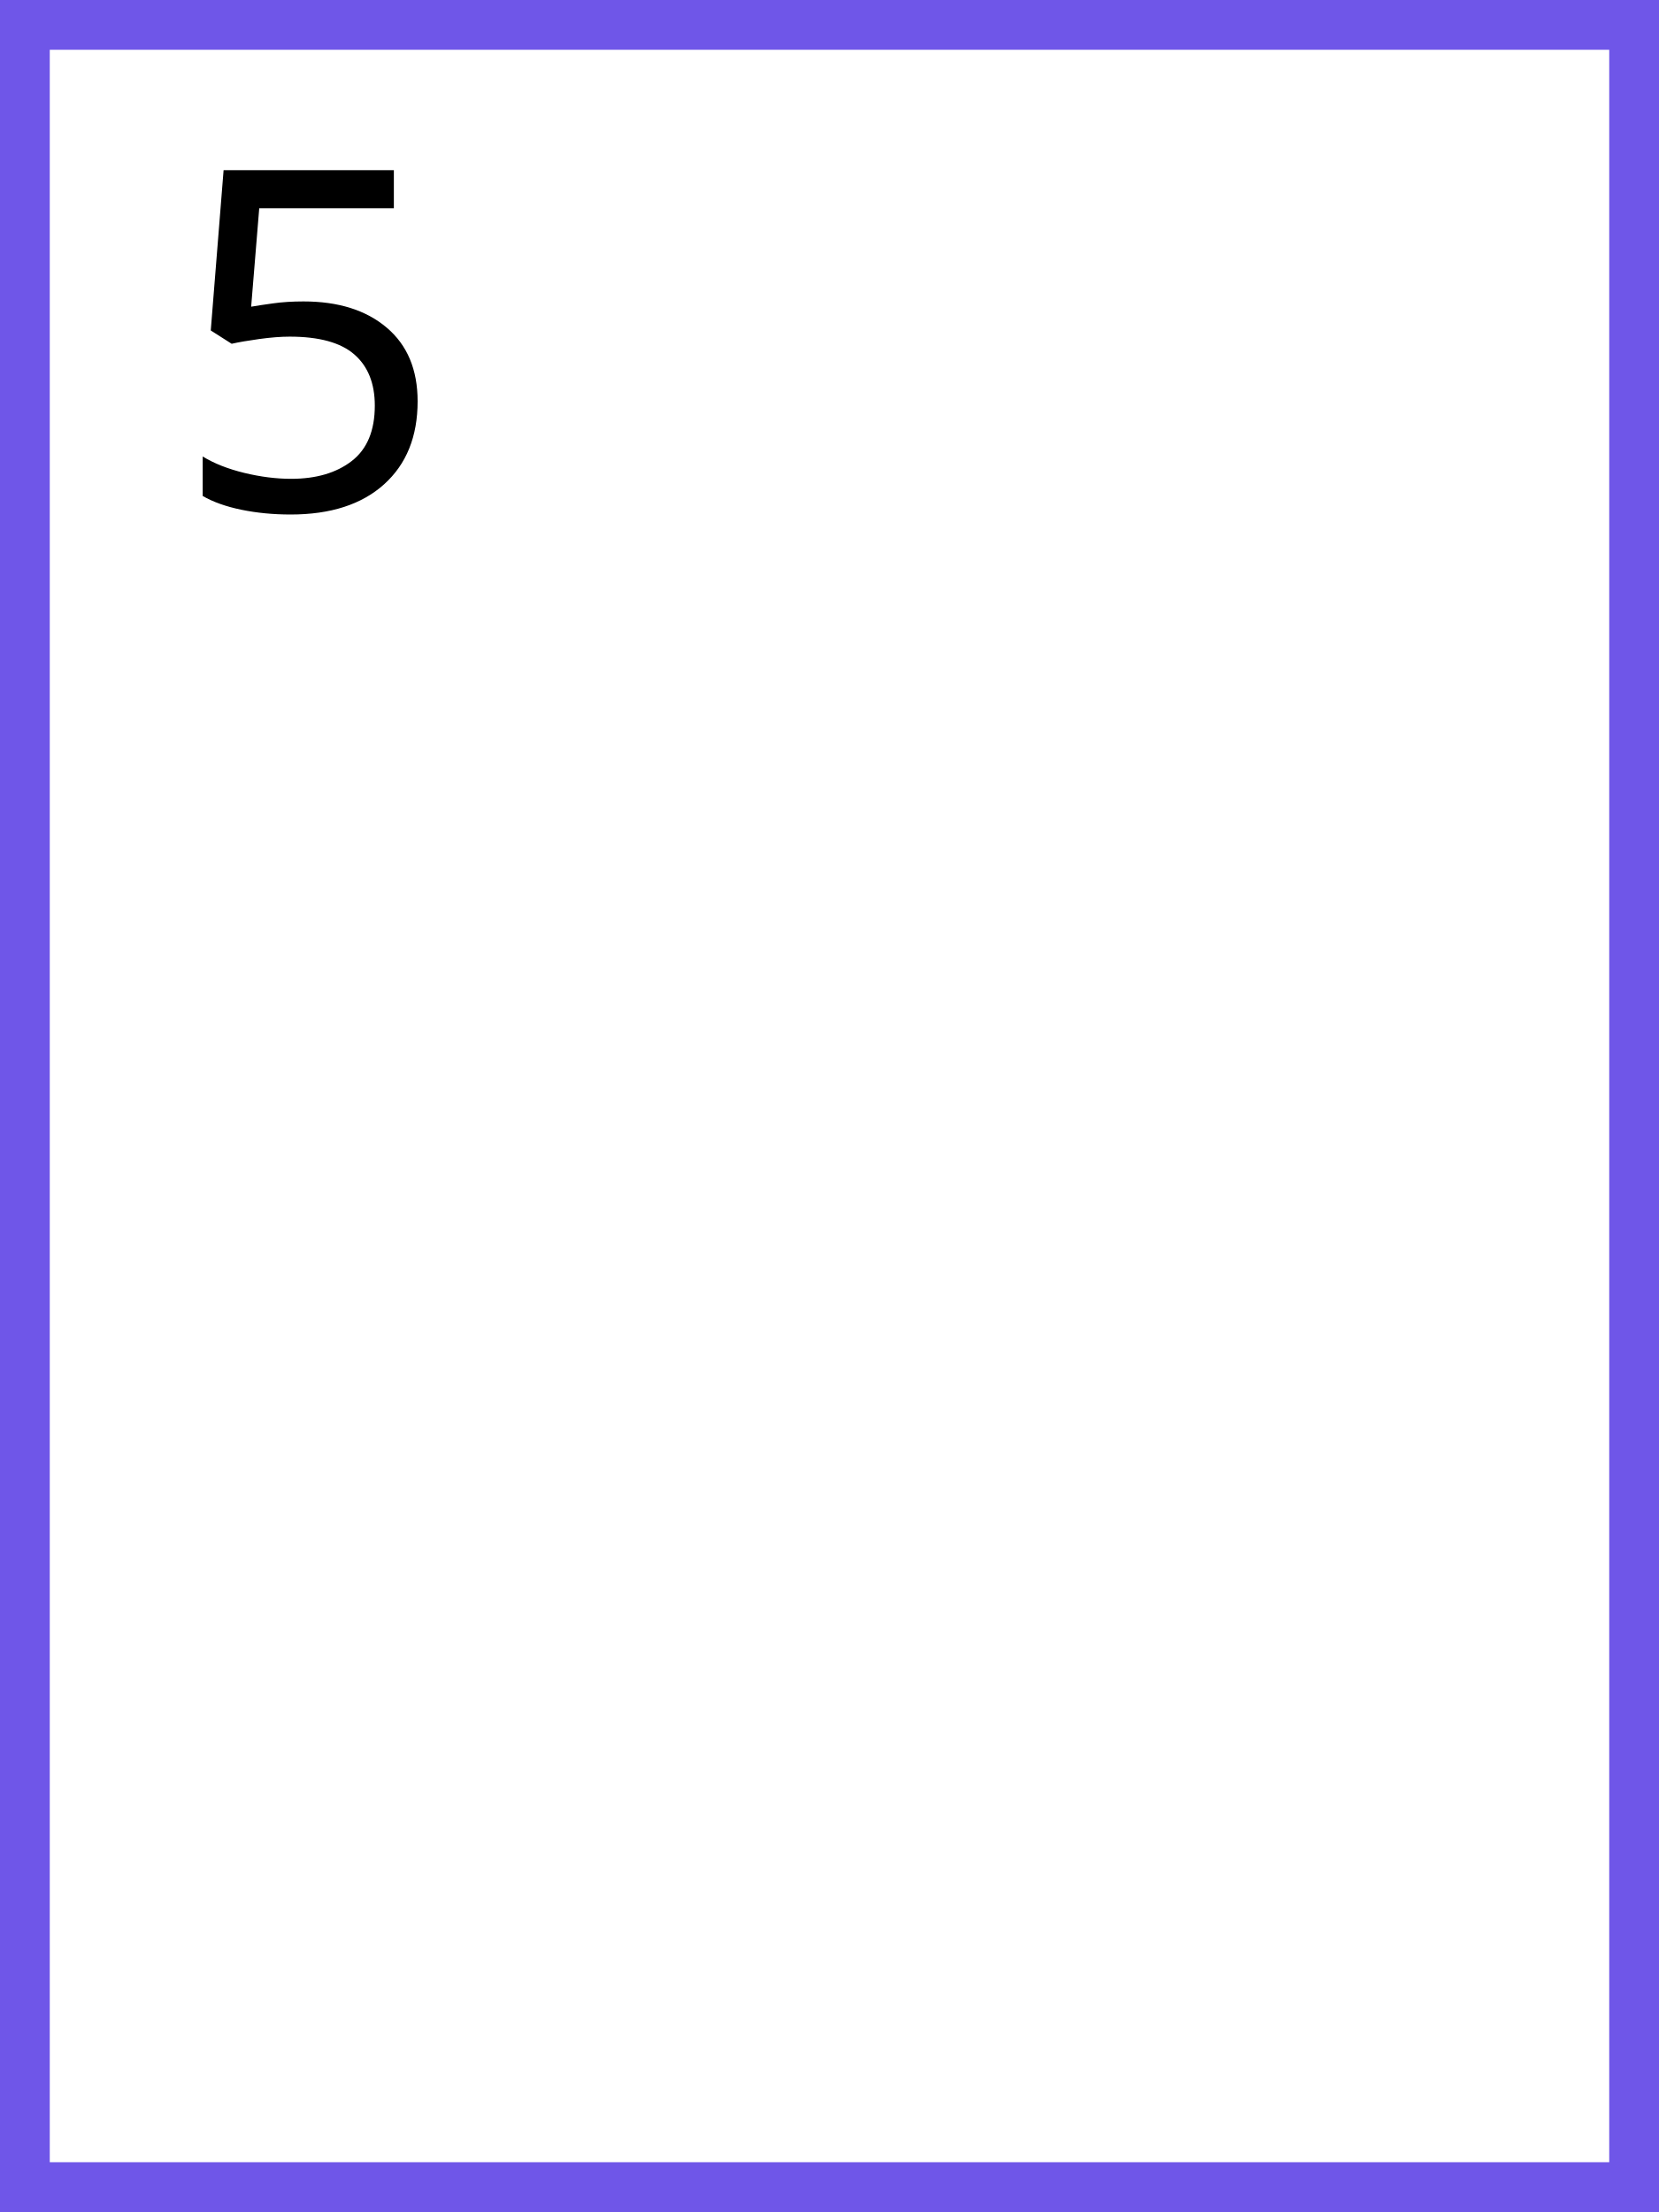
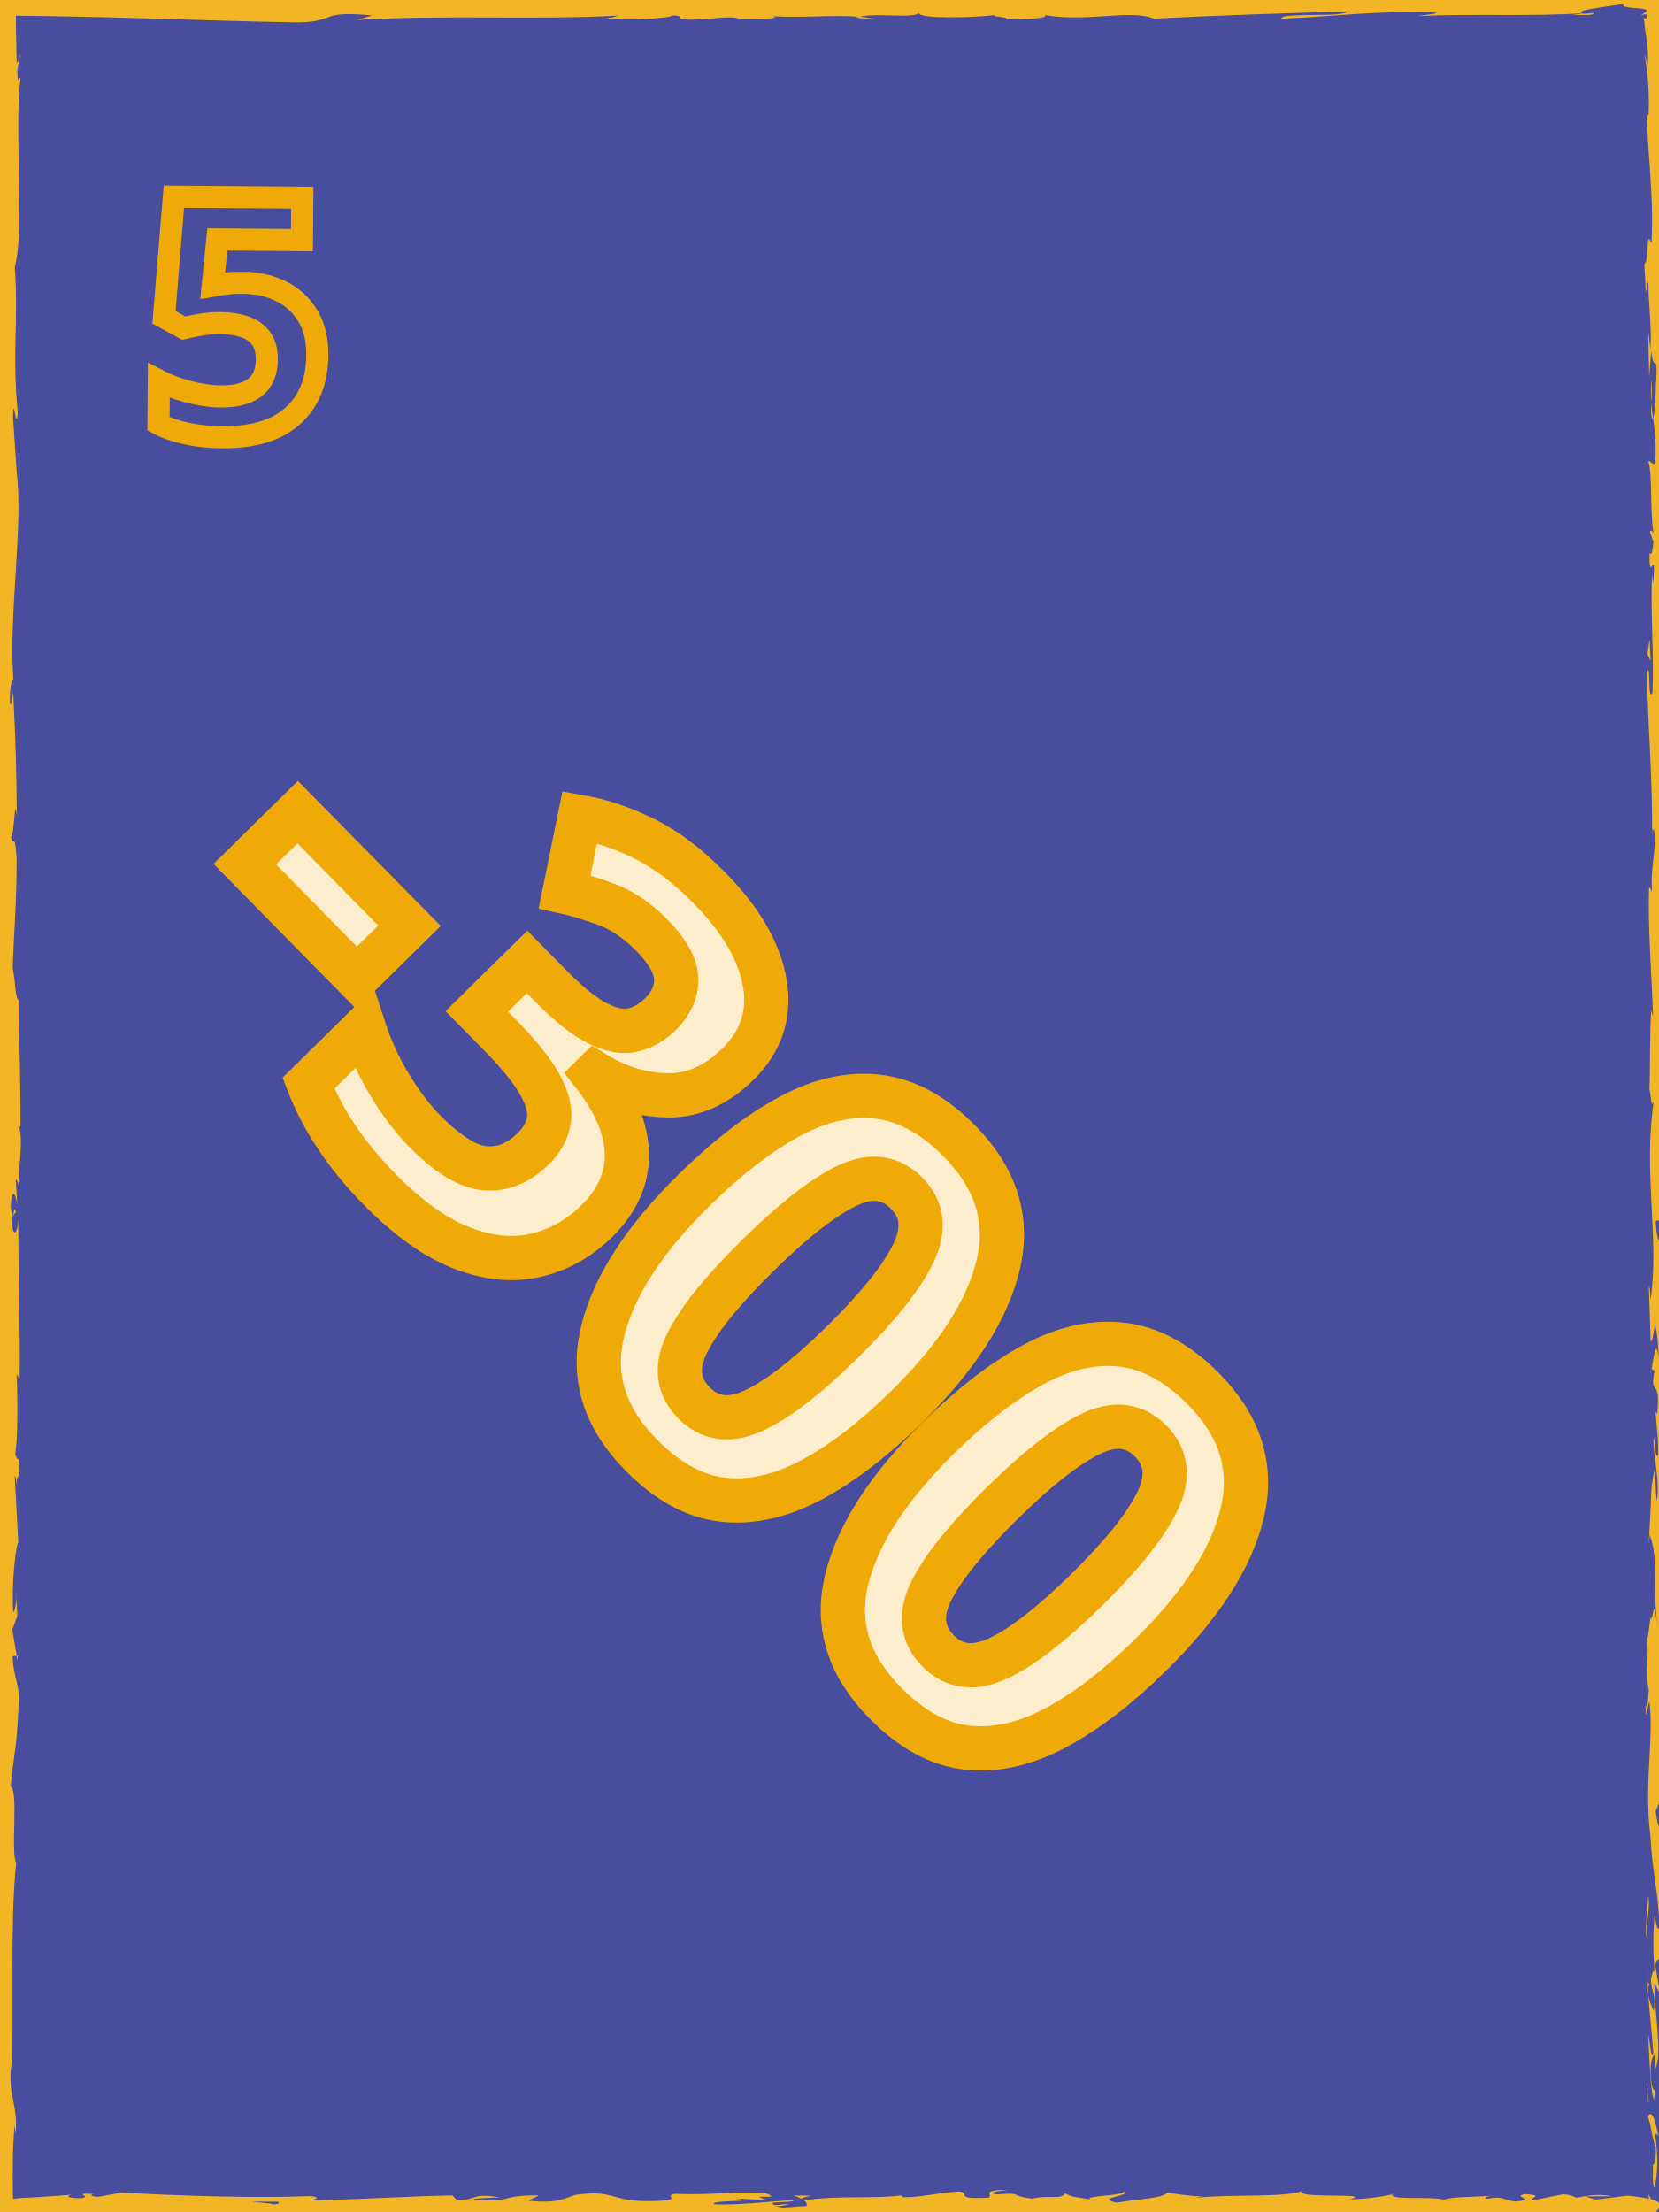
- <svg xmlns="http://www.w3.org/2000/svg" id="Layer_1" data-name="Layer 1" viewBox="0 0 600 800">
+ <svg xmlns="http://www.w3.org/2000/svg" viewBox="0 0 600 800">
  <defs>
-     <style>.cls-1{font-size:172px;font-family:MyriadPro-Regular, Myriad Pro;}.cls-2{fill:#6f56e8;}</style>
+     <style>.cls-1{fill:#484d9e;}.cls-2{fill:#f2b526;}.cls-3{font-size:120px;fill:none;stroke-width:8px;}.cls-3,.cls-4{stroke:#f0aa07;stroke-miterlimit:10;font-family:CenturyGothic-Bold, Century Gothic;font-weight:700;}.cls-4{font-size:220px;fill:#fceecd;stroke-width:16px;}</style>
  </defs>
-   <text class="cls-1" transform="translate(62.46 184.36)">5</text>
-   <path class="cls-2" d="M582,18V782H18V18H582M600,0H0V800H600V0Z" />
+   <g id="BG">
+     <rect class="cls-1" x="9" y="9" width="582" height="782" />
+     <path class="cls-1" d="M582,18V782H18V18H582M600,0H0V800H600V0Z" />
+   </g>
+   <g id="Layer_2" data-name="Layer 2">
+     <path class="cls-2" d="M596.67,800c.43,1.47,1.41.64,1.22-3.42l-1.66-2.88Z" />
+     <path class="cls-2" d="M599.74,772.68c-.8-4.78-2.21-10.29-3.73-7.2,1.59,4.73.92,5.88,2.82,11,.19,4.07-.53,7.09-1.14,6.41.42,1.44-.37,6.31.67,8.5,1.28-5.29,1.33-12,.28-19C599,770.88,599.43,772.33,599.74,772.68Z" />
+     <path class="cls-2" d="M595.75,717.92a27.09,27.09,0,0,0,.43,3.57c-.07-1.13-.13-2.22-.17-3.35A1.69,1.69,0,0,1,595.75,717.92Z" />
+     <path class="cls-2" d="M503.52,793.4c-.07.1,0,.17,0,.25C504,793.51,504.16,793.41,503.52,793.4Z" />
+     <path class="cls-2" d="M595.93,715.76c0-1.12,0-2.26,0-3.41A33.66,33.66,0,0,0,595.93,715.76Z" />
+     <path class="cls-2" d="M286.8,794.08a12.54,12.54,0,0,1,3.29,1.26C289,794.34,299.47,794,286.8,794.08Z" />
+     <path class="cls-2" d="M596.54,717.88a3.48,3.48,0,0,1-.61-2.12c0,.82.05,1.61.08,2.38C596.22,718.34,596.41,718.39,596.54,717.88Z" />
+     <path class="cls-2" d="M362.16,7.06l-11.33-.2C354,7,358.11,7.06,362.16,7.06Z" />
+     <path class="cls-2" d="M5.72,575.2l.17,2.6A10.71,10.71,0,0,0,5.72,575.2Z" />
+     <path class="cls-2" d="M317.2,7.06a42.54,42.54,0,0,0-6.38-1,6.26,6.26,0,0,0-1.31.37Z" />
+     <path class="cls-2" d="M290.11,795.36l0,0Z" />
+     <path class="cls-2" d="M364.74,792c-10.79,0-5.07,1.81-7.36,2.87-12.88.52-6-1.36-10.35-2.31-8,.49-14.21,2.19-20.21,2.11-.45-.3-1.62-.41-.25-.79-8.51,1.47-25.25.07-35.16,1.91a3.63,3.63,0,0,1-1.3-.45c1.61.92,1.86,1.86,1.53,2.53-4.84,0-9,1.17-10.81,0a10.1,10.1,0,0,0,4.61-.83l-5.08.53c-4.56-1.74,6.93-.6,6.93-1.89-9.89.57-21.42,2-29,1.51-1.59-1.7,17.72-.57,7.6-2.08l11.73.65c-9-2.68,7.12.19-1.11-2.68-15.43-.49-17.26.87-32.65.37-3.46.94,1.15,1.4-2.32,2.34-21.87,1.7-17.22-4.27-33.3-2-4.16,1.13-5.78,3.28-17.23,2.15l3.9-1.92c-14.93-.19-8.52,2.76-24.17,1.46,2.78-.75,11.74-.63,9.48-.86-10.13-1.52-7.17,1.09-15,1.09l-1.61-1.7c-15.9.27-33.42,1.49-51,1.8,1-.5,4-1-.13-1.55-22.21.85-47.42-.21-68.85-1.22l-8.18,1.47c-1.91,0-3.54-.66-1.47-1-8.36-.56-.44.93-4.45,1.51-4.75.1-6.28-.85-3.27-1.29-3.43.29-7.53.59-12,.86l-3.43.2-1.75.09-.89.05H8l-.17,0c-.92.12-2,.22-3.08.3l-.13-1.71,0-.91,0-.46,0-.68c0-2.81-.06-5.58,0-8.26,0-5.36.26-10.35.68-14.5l.43,3c.6-12.09-3-13.64-1.64-24.85l.26,2.15c.64-26.24-.7-55.24,1.51-75.27-2.11-3.8.94-26-2-27.65,1.46-15,2-10.7,3-31.8C6.8,608.74,4.82,606,4.52,599l1.54-.17-1.62-9.46,1.84-5-.39-6.54c-.09,2.61-.69,5.54-1.14,5.14-.69-10.21,1.08-24.89,1.87-25.14L5.31,533.65c.62.54.84,4.58,1.23,7.78-1.57-12.89,1.62-2.34.18-14.16-.35,1.59-.91-.85-1.23-1.12.94-5.89.94-19.3.55-29.21l1.06,1.9c.27-17.92-.51-37.77-.49-57.87-.49,7.21-2.33,5.55-2.51-.34l1.63-2.36c-1-3.81-.62,6.16-1.85-1.66.19-7.51,1.85-5.05,2.38-.73l-.56-9.14c.48-.53.74,1.61,1.36,2.17-1-3.75,1.64-15.76-.12-21.17l.48-.51c0-20.1-.54-29.22-.62-45.59-1.41-.32-1.1-6.72-2.24-11.6C5,338,6.12,324.65,6,310.16c-.7-10.19-1.19-3-2-7.56,1.28-.75,1.16-15.23,2.08-7.72-.2-17.4-.25-22.22-1.29-44.22-.53,2.38-.75,5.07-1.19,3.68-.21-4,.54-9.09,1.15-8.51l.13,1c-1.92-24.7,3.74-57,1.07-76.68l.13,1.11-1.39-20.4c.22-9.38,1,5.63,1.75-1.31-2.13-22,.31-34.77-1.11-52.89C9.08,82.69,5,47,7.45,28l-.89,1.09c-.88-4.89.5-5.92.71-9.52-.69.51-.8,5.3-1.28,2.26-.1-3.59-.16-7.2-.21-10.84,0-1.75,0-3.52-.07-5.3l7.41.07L26.35,6c8.84.17,17.73.41,26.63.66,17.8.52,35.64,1.12,53.2,1.45,15.55.24,8.82-4.6,28.42-2.48L129,7.26c31.37-2,64.13.07,94.84-1.61C222,6,222,6.53,219,6.52c6.48,1.2,24,.06,24.09-.92,4.78.11,1.11.88,4,1.38,6.51.71,16.33-1.53,19.79-.34.58.2-1.83.39-3,.49,4.24-.59,19.75.14,15.69-1.24,11.52.66,22-.62,31.23.2,6-1.54,19.73.75,21.63-1.44-.82,2.26,20.21,1.82,27.49.76-2.44.68,6.34.71,3.48,1.65,8.32,0,15.94-.45,14.49-1.61,15.31,2.71,30.79-2.18,39.41,1.29,24.7-1.21,47.56-2,69.78-2.57-.81,2.26-24.56.23-23.61,2.6,21.08-.93,33.24-2.87,54.14-2.32,5.41.3-3.08,1-4.9,1.36,21-.93,40.71.2,59.45-1,0,.21-2.07.44-4,.61,3.69-.08,8.58.33,8.17-.7l-3.6.28c-5.9-1.49,14.66-3.11,15.32-3.89-1.56.73-1.19,1.15.09,1.41a23.35,23.35,0,0,0,2.49.31l1.42.11,1,.1c1.28.14,2.36.31,2.5.67.08.18-.08.41-.47.71s-1,.67-1.69,1.14a13.14,13.14,0,0,0,1.51-.45.61.61,0,0,0,.92-.16,3.24,3.24,0,0,1-.48,1.77c-.22.22-.51,0-.9-.31.07.47.14.89.23,1.27l.06.29,0,.13c0,.12,0,.24,0,.36l.13,1.32c.18,1.61.37,2.63.54,3.62a49.39,49.39,0,0,1,.59,9.79c-.5,0-.69-2.46-1.27-3.7a98.61,98.61,0,0,1,1.52,22.29c-.3-.61-.69.57-.69-2.45C595.78,56.7,598.21,69,597.28,88c-2.16-5.63-.71,6.49-2.58,7.5l.56,10.26.9-4.11c0,9,1.33,16.93.72,24.65l-.77-6.68.35,16.85.71-9.54c1,9.1,2.36-1,1.84,11-.19-2.43,0,9-1.12,13.68v0a69.87,69.87,0,0,1,.75,15.66c-.59,1.73-2.06-1.39-2.46-.26,1.56,4.38.43,21.05,2.1,26.6-.39-1.85-1.37-1.95-1.57-1.34l1.26,3.68c-.4,4.17-.6,4.78-1.38,4.1-.23,12.52,2.37-4,1.35,10.88a27.67,27.67,0,0,1-.49-3c-.53,14.93.81,28.85.18,42.56-1.87,4.05-.46-12-2-7.35.34,19.78,2.25,41,1.81,60.09l.21-3.56c2.65,2.65-1.31,14.25-.06,23.93-.2-2.37-1.48-3.11-1.18-2.47-.43,13.11.65,26.8,1.49,46.66l-.69-2.46c-.6,7.72-.35,20.34-.66,28.69.68,2.47.57,7.24,1.56,4.34-3.88,25.73,2.08,49.08-1.15,71.9,0-2.72-.59-6.5-.6-4.33l.63,19.44c1.16-1.53.7-2.55,1.6-6.63a59.3,59.3,0,0,1,1.22,12.77c-.77-8.75-1.86.07-2.5,3.85.35-.63.74.66,1.1.34-2,10.16,2.33,1.7.94,15.57l-.61-.73c.31,5.19,1.12,10,.94,15.56-1.33,2.33-.62-5.52-1.72-5.88.08,7.86,2.53,15.51,1.2,22.63-.37-3.34-.38-8.14-.75-11.48-1.57,7.75-1.17,8.65-1.42,14.4l0-.56-.71,13.31.42-3.39c3.49,9.83.64,20,2.92,33.28-2.16-12.88-1.25-2.13-2.76-3.12-.42,3.39-.9,8.53-1.32,7.06,1.22,6.27-1,10.46.82,19.3-.49.39,0,6.7-1.27,5.29.38,8.14.85-1.93,1.46-1.24,1.67,12.55-2,29.5.27,47.55.94,15.57,2.58,18.45,3.4,32.9-.78,4.87-1.78-4-1.78-4a118.21,118.21,0,0,0,0,21.2c-.43-1.5-.79.05-1.34,2.31.13,5.95,1.78,4,1.06,11.82a27.19,27.19,0,0,1-2-5.94c.45,7,1.36,13.93,1.8,21.19-.85,1.92-1.29-4.38-1.84-6.94.38,8.16.77,21.13,2.11,23.65l.48-5.23c.07,3-1.15,1.53-1.4-.66-1.05-7,.47-10.08,1-10.48l.31,5.17c2.86-5.31-.46-20.76-.29-31.16l2.08,4.33-1.73-10.67c.54-2.27,1.7-3.82,2,1.32,1-7.46-.74-6.61.41-13,.18-.71.28-.39.36.26l-.62-7.28c.44,1.43,1.47-1.22,1.17,3.26,1.2-13.08-1.56-21.09,0-26l.12,1.1c-.7-18.15-1.52-1.76-3.31-15.37l3.76-9.16L601.06,644c.05-1.87.16-5.57.78-4.89-1.05-7-.67,1.19-1.66-2.85,1.4-9-.65-24.85,1.79-26.88-1.16-3.24-.9,8.61-1.71-1,2.62-2.74-.44-11.12.76-19.35,1.35,2.53.63,10.33,1.84,2.09-2.29-5,.5-16,.06-23-1.82-.32-.76-15.1-1.36-26.75.61.74,1-21.93,1.65-32.77l.31.32c-1.84-2.1-1.49-13.28-1.87-21.42,1.1.32,1.53,1.78,2,6.19v-7.65c-.59-1.8-.9-4.19-1.11-9.16l1.38,1.93c-.08-10.19-1.62-20.52-.7-33.63-1.28-.73-3.57,10.43-4.42-3.43.69-.52,1.87-1,2.16,2.6a32.1,32.1,0,0,1-.28-6.63l1.16,5.54c.51-6-1-3.12-.86-7.9,1,.1.7-3.53,1.48-2.84.1,1.21-.4,4.16,0,6,.18-5.39.77-11.89,1.51-14-.56.47-1.33,0-1.45-3.94-.08-10.19,1.18-3.49,1.69-9.43-.68-2.47,0-9-1.45-9.14a9.15,9.15,0,0,1,1.1-4.68c-.65-5.27-.19-24.63-1.76-18.69L602,380c0-.26,0-.56-.07-.87v0c-1.47-17.28.84-35.89.21-53l.49,0c-.56-10.24-.33-22.78-1.4-30.09,0-3,.91-7.15,1.49-5.85-.37-7.83-.92-8.71-.11-20,.86,7.87.77-2.71.63,8.06.43-10.16,1.22-12.46-.13-23.38,1.27,3.72,1.59-7.65,1.22-12.49l-.91,7.13c-.18-5.44-.07-10.19,0-15l1.66,2.61c2-20.81-3.44-37.52-.06-53.36-1.16-5.5-.81,11.3-2.18,6.38.23-9.57,2.62-19.54,2.62-22.54.92-13.11-2.43-12.23-1.8-25.95-.59,1.76-2.18,3.41-2.73-6.84.21-9.58,2.48-11.77,3-5.72.05,2.29-.14,3.4-.34,3.3.22,3.1.47,7.16,1.11,3.37l-.59-1.25c.61-4.75.54-17.92,1.52-14.83-.57-7.23-1-3.09-1.28,2.27.85-12.28,0-19.19.6-31.83-.33,2-1,3.86-1,1.86.74-18.55-1.13-8.17-1.39-20.73.91-7.14,2.16,2.55,1.41-10.09.61-7.73,1.57-1.64,2,1.43-1.14-11.52.76-21.53,1-28.11l.47,6.07c-.28-3.63-.27-6.61-.27-9.63L606,34.31c.21-3.56.22-6.58.71-6.51-.78-3.68-2,2.81-3-4.48a80.84,80.84,0,0,0,.1-9.22,41.89,41.89,0,0,1,.11-4.35,9.58,9.58,0,0,1,.25-1.57,5.41,5.41,0,0,1,.47-1.47c0,1.13-.05,2.1-.07,3,0,.7,0,1.29,0,1.79a12.12,12.12,0,0,0,.11,2c.12.75.35.47.59.12.5-.7,1.09-1.69,1.22,4.64a69,69,0,0,1,0-9c.18-.54.33.5.42,1.48.09-.93.16-1.76.22-2.52s0-1.32.07-1.93,0-1.24,0-1.81c.05-2.3,0-4.08,0-5.48a23.58,23.58,0,0,0-.73-5.39c-1.78.31-3.62.64-6.43.9-1.4.13-3,.23-5,.31l-3.2.09c-.74,0-1.55,0-2.45,0,1.89-.88-3.43-1.68-5.85-1.49,6,0,2.86,1.48-2.62,2.16-9.5-.69-10.33.51-15.31.43l5.68.33c-1.92.89-6.67.77-13.3,1.05-.56-.69,6-.48,3.66-.78C554.2-1.85,544.94-5,534.68-4c-4.75-.6-.46-1.66-4.63-2.07-11.49,1.15-12.45-1.22-24.53-.27,3.48,1.2,4.09.91-4.42,2.07L521-5.09,508.22-3.36c6,0,12.65-.75,16.24-.54-6.07,1-5.45.67-2.58,1.66-8.2-1.79-16.26,1.05-25.74-.16l.29-3c-14.26-1.31-25.33,1.52-43.83.78l5.94.51c-2.48,1.17-11.42.16-17.42.64.56-1-3.19-1.35-5.74-2,.31.73-13.55-.07-15.23,1.9l-8.26-1.3C396.94-5.32,394.83-2,380.46-2.31c4.33-1.07-2.2-1.77,7.43-2.54-4.8,0-9.11-.19-9.19.49C375.9-5,365.4-3,361-4c-2,.43-2.68,1.46-8.07,1.38-.58-.2,0-.49,0-.49,0,.49-8.43.67-3.72,1.76-14.77-3.08-41.3.22-54.16-2.42-10.47.33-23.08.65-32.58.72.61-.3,0-.49,1.83-.39-13.11-.92-8.06,2.83-23,1.81-7.62-1.6,7.92-.86,3.17-1.47-2.07-3.25-18,.44-28-1.45l2.43-.19c-7.67-1.11-18.72,1.23-31.26,1,0,0,.61-.29.08-.49C179.13-2.54,162.9-2,150.84-1.53c3.76-1.27,5.48-.67,3.19-2-5.4.18,1.59,2.07-9.2,2.43-3.51-.69-11.3-1.3-12.33-2.68l10.18-.08c-5.22-1.78-13.18.07-18.54-.24l.69-.78c-15.6.25-15.82,2.21-32.59,2.07L94-2.18c-9.16,2-7.68-1.09-16.82.36l-2.77-2c-6,.48-21.17,1.91-32,2.28C48.52-3,61.2-3.73,69.05-4.6c-6,0-20.36.15-23.49,1.12C48-3.67,51-4.15,53.41-3.85q-11,2.33-29,2.28c.69-1.25-2.4-1.79-7.17-2-2.38-.13-5.19-.19-8.16-.23L-4-4c0,2.37-.1,4.7-.15,6.93,0,1.13-.08,2.24-.12,3.32,0,.54-.05,1.08-.07,1.6,0,.2,0,.4,0,.6l0,.5a28.86,28.86,0,0,1-1.09,6.4c1.42,21.12-.6,41.9-.37,66.51,3-8.72.08,7.19,3.14,5.68.19,5.73.14,7.92,0,8.43l-1.83,17.37c-.89,4.12-.67-5.45-1.36-4.92C-6.22,121-7.28,113.68-8.09,122c1.09-1.71,1.57,4.36,1.15,11.52l1.41-10.08c1.63,17.54-2.57,15.16-1,32.84l-1-5.59c.57,9.07,0,33.47,2.44,42.36-.35,1.61-1.19,3.72-1.41-.27-.37,21.68,2.61,48.27,1.1,65.12l-.75-1.65c.22,4.05,1.41,7,.66,12.11-.31-.26-.75-1.63-.79.24.25,2.14,1.31,10.75.87,16.11l-.84-4.58c-1,21.14,2.05,32.45,2.56,50.19-2.2-.05-2.92,16.59-3.27,24.9l-.31-.29c-.28,24.62,1.82,41.83,2.68,64.63-2.39,14.16-1,48-2.34,70.71.4-3.48,1.72.56,1.94,4.61-.45,5.34,1.53,14.76-.49,13.91l0-1.9c-2,4-1.46,15-1.51,23.56l2.64,1.41c-3.84,22.41,1.41,58.72-2,70.95.66,5.41.65,12.11,1.31,17.47L-6.36,620c-.36,15-.54,22.46-.2,41l-1-3.78c-.09,10.45,4.09,13.19,4.17,22.83l-2.11,2.9c0,18.22-1.83,36.67.09,54.68-.31-.3-.92-.83-1-3.78,0,8.58-1.43,33.18,1.47,30.07-.94.1-1,4.8-.69,10.71.14,2.95.38,6.2.62,9.33.13,1.57.26,3.1.38,4.55.06.73.12,1.43.18,2.11s.11,1.17.16,2.27l-.35-.58a2,2,0,0,0-.34-.51l-.7-.77c.06.27.11.52.16.77a3,3,0,0,1,.08.51c0,.2.06.4.08.59.11.76.2,1.47.3,2.15.18,1.26.35,2.39.51,3.45.3,2,.55,3.63.75,5.37,2-.2,4.13-.36,6.69-.5l8.3-.38c2.75.18,2.41,1.12-1.24.76,9.16.73,7.14-1.32,18.25-.58L24,804c9.43.11,8.68-.37,13.87-1.4,5.92-.56,17.88.35,19.27,1.61,1.27-.77,6.43-1.8,12-1.44.74.48-1.28.78-2.3.92,15.77.95,23.44-1.62,34.28-.25.22.46.93.69,1.83.83-12.52,0-22.6-.11-21.66-.21,0,1.28,10.11,1.51,2.07,3.28,8.12-1,22-3.07,31.86-2.47a6,6,0,0,1,1.3.45l-1,.14a36.86,36.86,0,0,0,6.23-.2c3.15.21,5.15.36,8.17.38,1.16,1.06,11.59.57,16.64.63-.42-1.41,6.18-1.18,0-2.34.8.1-1,.16-4.31.22-.76,0-1.65.07-2.15.15l.35-.13-12.54.1a40.26,40.26,0,0,1,13.72-.54c2.59-.9,5.44-1.83,7-2.26,6.91,2,20.21,3,22.06,4.22,15.4-.78,36.28-.52,46-3.16,4.38-.34,5,.76,6.67,1.18-2.53.26-5.54.22-6.9.6,8.75-.68,25.93-.26,28-2.11,11,.83-6.2,1.7,9,1.4l-2,.56c29.82,3,48.48-4.71,81.55-.92-2.29-.23-3.44-.34-3.9-.65,37.69,1.67,77.68-1.57,114.88,1.08,10.57.53,11.72-.64,18.17-1.54l2.29,1.51,11-1.74c15.64-1.28,27.09,3.7,46.9,1.29l-2.56-1c7.12.2,22.54-.6,21.35.57a9,9,0,0,1,5.11-.52l.22.79,17.48-1.36c13.54.57-2.12,3.14,17.64,3.29,7.35-.3,20.93-2.3,18.17-2.83-3,0-7.58-.49-7.8-1.28l6.72-.41c1.22-2.33,6.39-4.71-10.11-6.34l-11.5,1.42-3.7-1.12,9.68-.08c-5.49-1.06-9-.12-12.87.53a11.51,11.51,0,0,0-4.82-1.25l-11.28,2.23c-1.37-.91,5.06-1.81-2.51-2.31-5.29,1,5.07,2-3.69,2.72-5.5-1.06-3.89-1.92-10.35-1-.9-.6.46-1,3-1.24-5.74.71-15.2.3-18.17,1.54-5.73-1.31-19.4.34-18.83-1.87a92.56,92.56,0,0,1-15.4,1.82c9.64-2.63-19.76-.15-17.21-3-7.14,2.37-25.78,1-38.42,2.37a9.66,9.66,0,0,1,3.21-.45c-7.11-.2-9.18-.91-13.75-1.36-.91,2-12,2.41-18,3.62-8.72-1.89,5.3-2.3,2.56-4.12.44,1.59-15.15,1.59-12.18,2.91-6.67-1.17-5.75-.57-9.19-2.19-1.17,2.45-6.21.41-11.74,1.92-9.65-1.21-2.48-2.3-13.08-1.55C355.31,792.89,364.74,792,364.74,792Zm-252.15,4.23v0l5.21-.08Zm-21.19,0c2.58.05,5.79.06,9.19.05.74.49-.06,1-2.19,1C99.56,797,94.56,796.69,91.4,796.28ZM136.22,806c-3.35.2-4.48-.08-4.94-.37,1.59,0,3.44-.07,5.87-.17.1-.05.3-.11.4-.17A3.42,3.42,0,0,1,136.22,806Z" />
+     <polygon class="cls-2" points="6.41 598.8 6.06 598.83 6.37 600.68 6.41 598.8" />
+     <path class="cls-2" d="M597.27,495.31a4.25,4.25,0,0,0-.36,1.53A6.15,6.15,0,0,0,597.27,495.31Z" />
+     <path class="cls-2" d="M597,545.72l-.5,7.13C596.74,549.77,596.87,547.52,597,545.72Z" />
+     <path class="cls-2" d="M596.25,584.48a1.85,1.85,0,0,0,.61.76v-.07Z" />
+     <path class="cls-2" d="M568.2,5.4c-.53,0-1,0-1.5.06C563.19,5.73,565.58,5.63,568.2,5.4Z" />
+     <path class="cls-2" d="M597.89,151.6c-.26-1.95-.51-3.87-.67-5.9C597.11,149,597.09,151.5,597.89,151.6Z" />
+     <path class="cls-2" d="M363.4,7.09s0,0,0,0h-1.26Z" />
+     <path class="cls-2" d="M597.25,137.17a51.76,51.76,0,0,0,0,8.53A78.28,78.28,0,0,0,597.25,137.17Z" />
+     <path class="cls-2" d="M595.62,752.48l-.06,1.87c.09,0,.17.08.22.22Z" />
+     <path class="cls-2" d="M595.78,754.57l.17,2.07A6.42,6.42,0,0,0,595.78,754.57Z" />
+     <path class="cls-2" d="M596.3,761l-.35-4.37A14.54,14.54,0,0,0,596.3,761Z" />
+     <path class="cls-2" d="M596.27,701.17l-.51-.59A.78.78,0,0,0,596.27,701.17Z" />
+     <path class="cls-2" d="M596.12,685.58c-.12,3.71-1.09,9.33-.77,14.52l.41.48C595,698.14,597,689.11,596.12,685.58Z" />
+     <polygon class="cls-2" points="596.6 231.22 595.81 236.49 596.98 239 596.6 231.22" />
+   </g>
+   <g id="Text">
+     <text class="cls-3" transform="translate(51.42 156.71) rotate(0.45)">5</text>
+     <text class="cls-4" transform="translate(51.45 339.8) rotate(45.45)">-300</text>
+   </g>
</svg>
